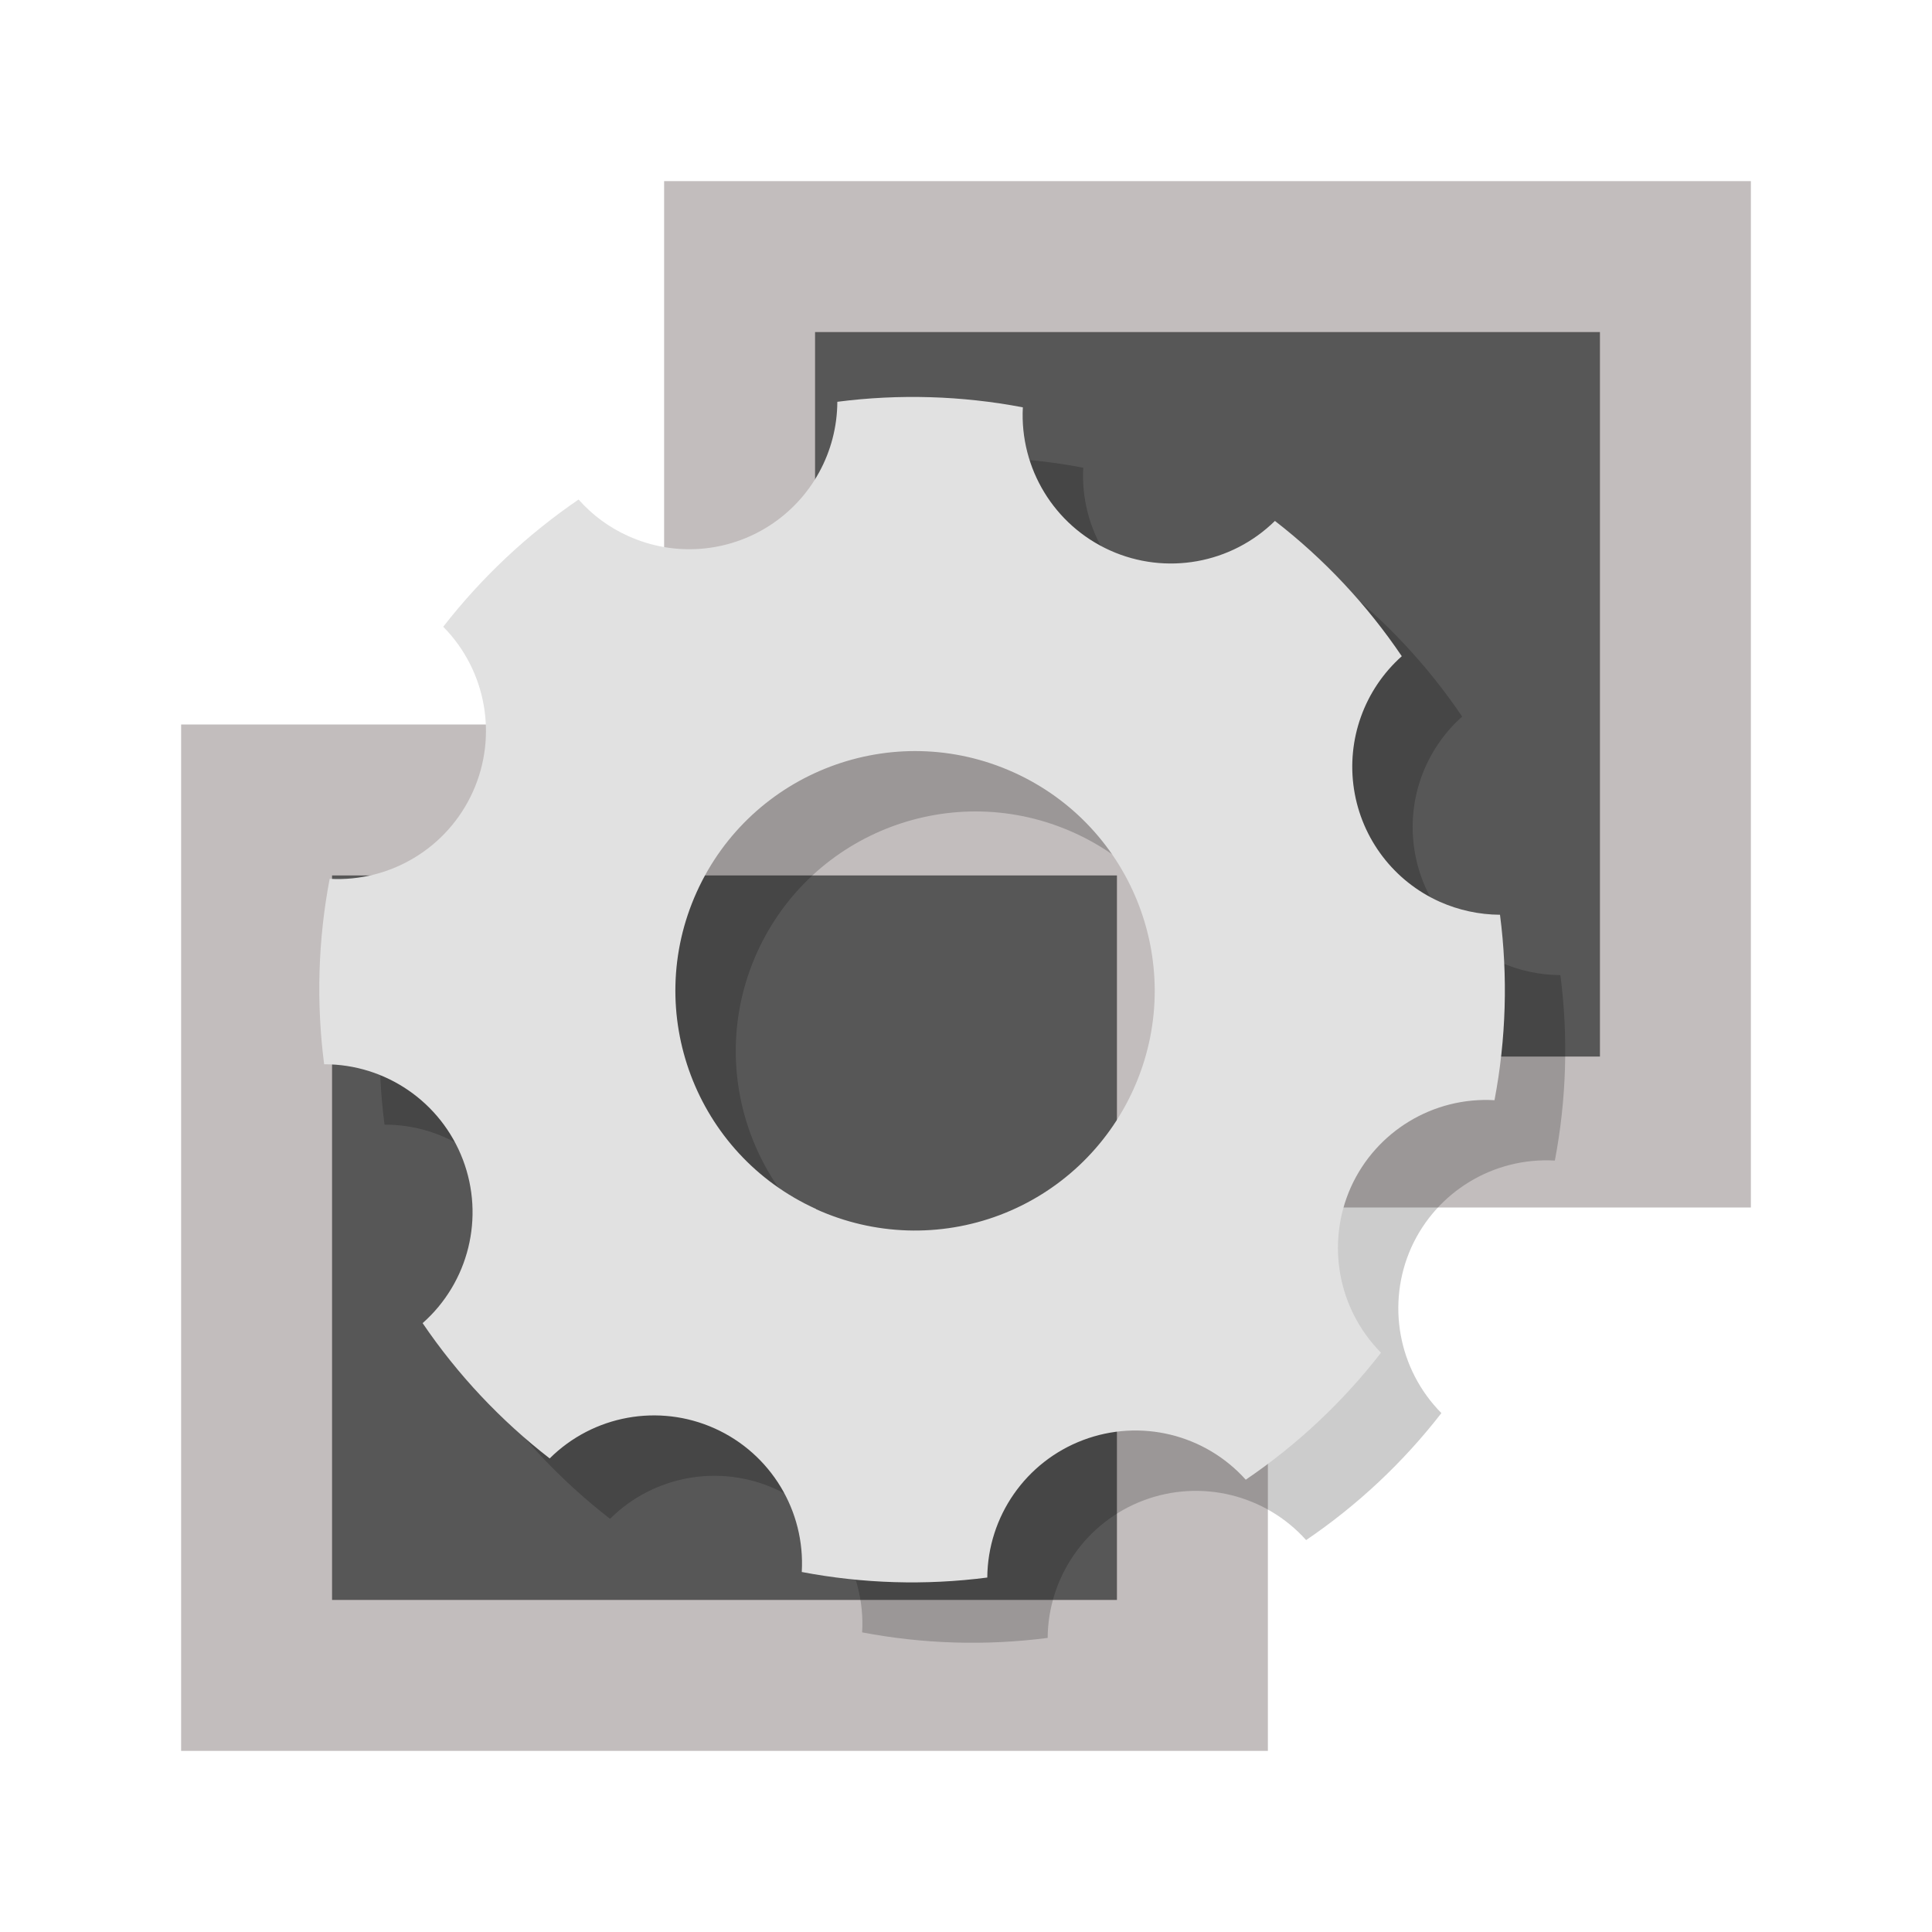
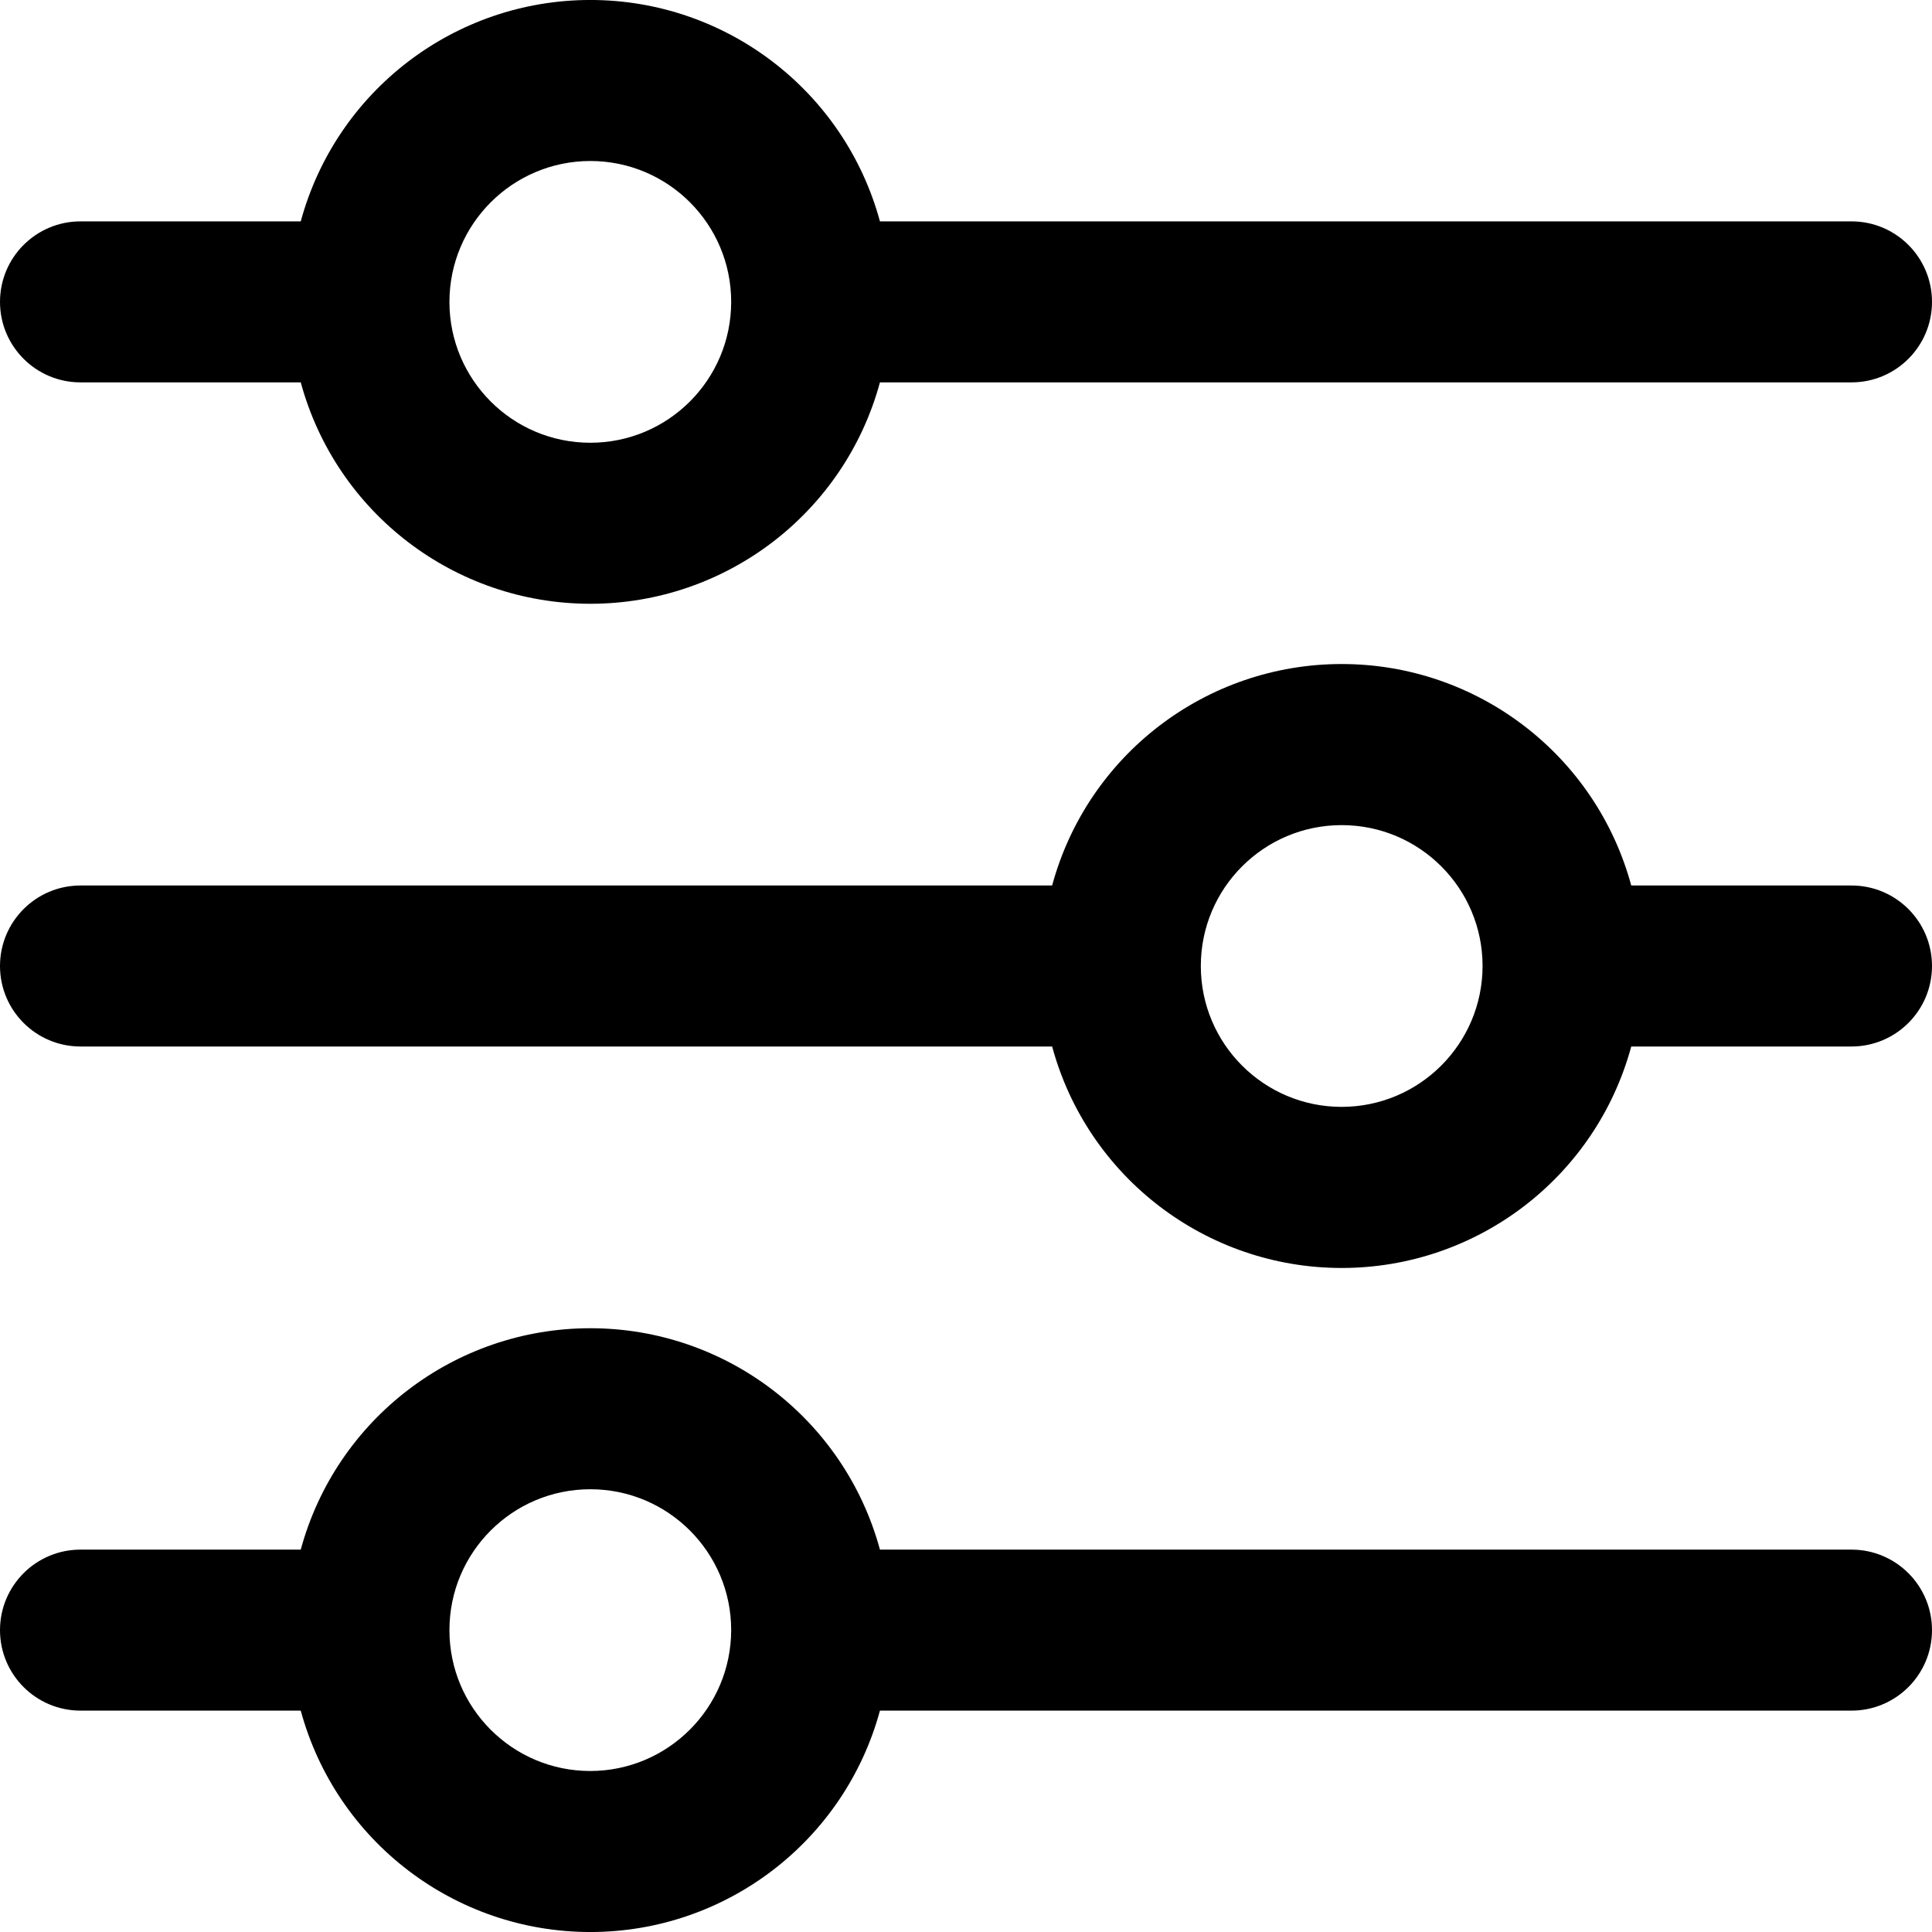
- <svg xmlns="http://www.w3.org/2000/svg" version="1.1" viewBox="0 0 32 32">
-   <g>
-     <rect x="12.25" y="4.25" width="15.5" height="14.5" fill="#575757" stroke="#c2bdbd" stroke-width="2.5" />
-     <rect x="4.25" y="13.25" width="15.5" height="14.5" fill="#575757" stroke="#c2bdbd" stroke-width="2.5" />
-     <g transform="matrix(1.5294 0 0 1.5294 -10.181 -4.4118)" opacity=".2">
-       <path transform="matrix(.91 .41 -.41 .91 11.81 .06)" d="m15.977 10.752a1.609 1.609 0 0 1 1.033-1.5 6.376 6.376 0 0 0-0.772-1.859 1.632 1.632 0 0 1-0.655 0.14 1.606 1.606 0 0 1-1.469-2.26 6.363 6.363 0 0 0-1.858-0.773 1.609 1.609 0 0 1-3 0 6.382 6.382 0 0 0-1.86 0.772 1.606 1.606 0 0 1-1.469 2.26 1.579 1.579 0 0 1-0.655-0.14 6.517 6.517 0 0 0-0.772 1.862 1.608 1.608 0 0 1 0 3 6.376 6.376 0 0 0 0.772 1.859 1.606 1.606 0 0 1 2.128 2.122 6.419 6.419 0 0 0 1.86 0.772 1.606 1.606 0 0 1 3 0 6.382 6.382 0 0 0 1.86-0.772 1.608 1.608 0 0 1 2.121-2.12 6.413 6.413 0 0 0 0.772-1.859 1.617 1.617 0 0 1-1.036-1.504zm-5.193 2.6a2.6 2.6 0 1 1 2.606-2.6 2.6 2.6 0 0 1-2.606 2.602z" />
-     </g>
-   </g>
-   <g transform="matrix(1.5294 0 0 1.5294 -11.181 -5.4118)">
-     <path transform="matrix(.91 .41 -.41 .91 11.81 .06)" d="m15.977 10.752a1.609 1.609 0 0 1 1.033-1.5 6.376 6.376 0 0 0-0.772-1.859 1.632 1.632 0 0 1-0.655 0.14 1.606 1.606 0 0 1-1.469-2.26 6.363 6.363 0 0 0-1.858-0.773 1.609 1.609 0 0 1-3 0 6.382 6.382 0 0 0-1.86 0.772 1.606 1.606 0 0 1-1.469 2.26 1.579 1.579 0 0 1-0.655-0.14 6.517 6.517 0 0 0-0.772 1.862 1.608 1.608 0 0 1 0 3 6.376 6.376 0 0 0 0.772 1.859 1.606 1.606 0 0 1 2.128 2.122 6.419 6.419 0 0 0 1.86 0.772 1.606 1.606 0 0 1 3 0 6.382 6.382 0 0 0 1.86-0.772 1.608 1.608 0 0 1 2.121-2.12 6.413 6.413 0 0 0 0.772-1.859 1.617 1.617 0 0 1-1.036-1.504zm-5.193 2.6a2.6 2.6 0 1 1 2.606-2.6 2.6 2.6 0 0 1-2.606 2.602z" fill="#e1e1e1" />
-   </g>
+ <svg xmlns="http://www.w3.org/2000/svg" id="Outline" viewBox="0 0 24 24" width="512" height="512">
+   <path d="M1,4.75H3.736a3.728,3.728,0,0,0,7.195,0H23a1,1,0,0,0,0-2H10.931a3.728,3.728,0,0,0-7.195,0H1a1,1,0,0,0,0,2ZM7.333,2a1.75,1.75,0,1,1-1.75,1.75A1.752,1.752,0,0,1,7.333,2Z" />
+   <path d="M23,11H20.264a3.727,3.727,0,0,0-7.194,0H1a1,1,0,0,0,0,2H13.07a3.727,3.727,0,0,0,7.194,0H23a1,1,0,0,0,0-2Zm-6.333,2.75A1.75,1.75,0,1,1,18.417,12,1.752,1.752,0,0,1,16.667,13.75Z" />
+   <path d="M23,19.25H10.931a3.728,3.728,0,0,0-7.195,0H1a1,1,0,0,0,0,2H3.736a3.728,3.728,0,0,0,7.195,0H23a1,1,0,0,0,0-2ZM7.333,22a1.75,1.75,0,1,1,1.75-1.75A1.753,1.753,0,0,1,7.333,22Z" />
</svg>
